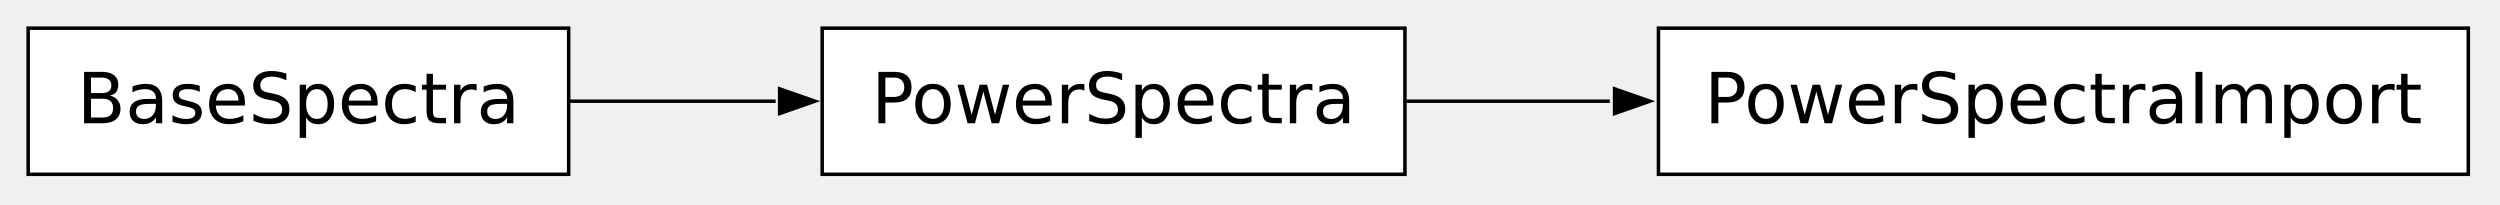
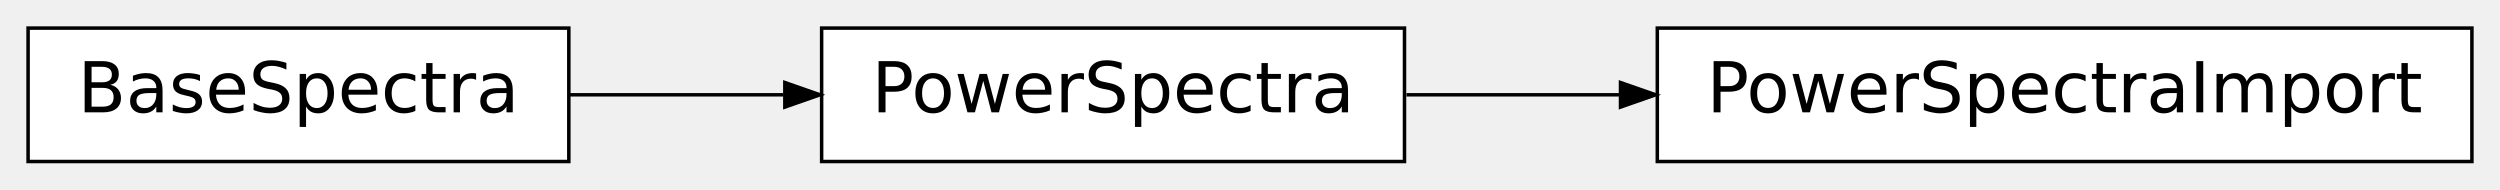
- <svg xmlns="http://www.w3.org/2000/svg" xmlns:xlink="http://www.w3.org/1999/xlink" width="355pt" height="29pt" viewBox="0.00 0.00 355.00 29.00">
-   <g id="graph0" class="graph" transform="scale(1 1) rotate(0) translate(4 24.75)">
+ <svg xmlns="http://www.w3.org/2000/svg" xmlns:xlink="http://www.w3.org/1999/xlink" width="356pt" height="27pt" viewBox="0.00 0.00 356.00 27.00">
+   <g id="graph0" class="graph" transform="scale(1 1) rotate(0) translate(4 23)">
    <g id="node1" class="node">
      <g id="a_node1">
        <a xlink:href="../api_ref/generated/acoular.spectra.html#acoular.spectra.BaseSpectra" xlink:title="Base class for handling spectral data in Acoular." target="_top">
-           <polygon fill="white" stroke="black" stroke-width="0.5" points="76.75,-20.75 0,-20.75 0,0 76.75,0 76.75,-20.75" />
-           <text xml:space="preserve" text-anchor="middle" x="38.38" y="-7.25" font-family="Vera Sans, DejaVu Sans, Liberation Sans, Arial, Helvetica, sans" font-size="10.00">BaseSpectra</text>
+           <polygon fill="white" stroke="black" stroke-width="0.5" points="77,-19 0,-19 0,0 77,0 77,-19" />
+           <text text-anchor="middle" x="38.5" y="-7" font-family="Vera Sans, DejaVu Sans, Liberation Sans, Arial, Helvetica, sans" font-size="10.00">BaseSpectra</text>
        </a>
      </g>
    </g>
    <g id="node2" class="node">
      <g id="a_node2">
        <a xlink:href="../api_ref/generated/acoular.spectra.html#acoular.spectra.PowerSpectra" xlink:title="Provides the cross-spectral matrix of multichannel time-domain data and its eigen-decomposition." target="_top">
-           <polygon fill="white" stroke="black" stroke-width="0.5" points="195.5,-20.75 112.75,-20.75 112.75,0 195.5,0 195.5,-20.75" />
-           <text xml:space="preserve" text-anchor="middle" x="154.12" y="-7.25" font-family="Vera Sans, DejaVu Sans, Liberation Sans, Arial, Helvetica, sans" font-size="10.00">PowerSpectra</text>
+           <polygon fill="white" stroke="black" stroke-width="0.5" points="196,-19 113,-19 113,0 196,0 196,-19" />
+           <text text-anchor="middle" x="154.5" y="-7" font-family="Vera Sans, DejaVu Sans, Liberation Sans, Arial, Helvetica, sans" font-size="10.00">PowerSpectra</text>
        </a>
      </g>
    </g>
    <g id="edge1" class="edge">
-       <path fill="none" stroke="black" stroke-width="0.5" d="M76.94,-10.38C86.28,-10.38 96.41,-10.38 106.14,-10.38" />
-       <polygon fill="black" stroke="black" stroke-width="0.5" points="106.71,-12.13 111.71,-10.38 106.71,-8.63 106.71,-12.13" />
+       <path fill="none" stroke="black" stroke-width="0.5" d="M77.14,-9.5C86.86,-9.5 97.44,-9.5 107.53,-9.5" />
+       <polygon fill="black" stroke="black" stroke-width="0.5" points="107.76,-11.25 112.76,-9.5 107.76,-7.75 107.76,-11.25" />
    </g>
    <g id="node3" class="node">
      <g id="a_node3">
        <a xlink:href="../api_ref/generated/acoular.spectra.html#acoular.spectra.PowerSpectraImport" xlink:title="Provides a dummy class for using pre-calculated CSMs." target="_top">
-           <polygon fill="white" stroke="black" stroke-width="0.5" points="346.5,-20.75 231.5,-20.75 231.5,0 346.5,0 346.5,-20.75" />
-           <text xml:space="preserve" text-anchor="middle" x="289" y="-7.25" font-family="Vera Sans, DejaVu Sans, Liberation Sans, Arial, Helvetica, sans" font-size="10.00">PowerSpectraImport</text>
+           <polygon fill="white" stroke="black" stroke-width="0.5" points="348,-19 232,-19 232,0 348,0 348,-19" />
+           <text text-anchor="middle" x="290" y="-7" font-family="Vera Sans, DejaVu Sans, Liberation Sans, Arial, Helvetica, sans" font-size="10.00">PowerSpectraImport</text>
        </a>
      </g>
    </g>
    <g id="edge2" class="edge">
-       <path fill="none" stroke="black" stroke-width="0.5" d="M195.71,-10.38C204.85,-10.38 214.77,-10.38 224.59,-10.38" />
-       <polygon fill="black" stroke="black" stroke-width="0.5" points="225.27,-12.13 230.27,-10.38 225.27,-8.63 225.27,-12.13" />
+       <path fill="none" stroke="black" stroke-width="0.5" d="M196.28,-9.5C205.9,-9.5 216.37,-9.5 226.71,-9.5" />
+       <polygon fill="black" stroke="black" stroke-width="0.5" points="226.76,-11.25 231.76,-9.5 226.76,-7.75 226.76,-11.25" />
    </g>
  </g>
</svg>
